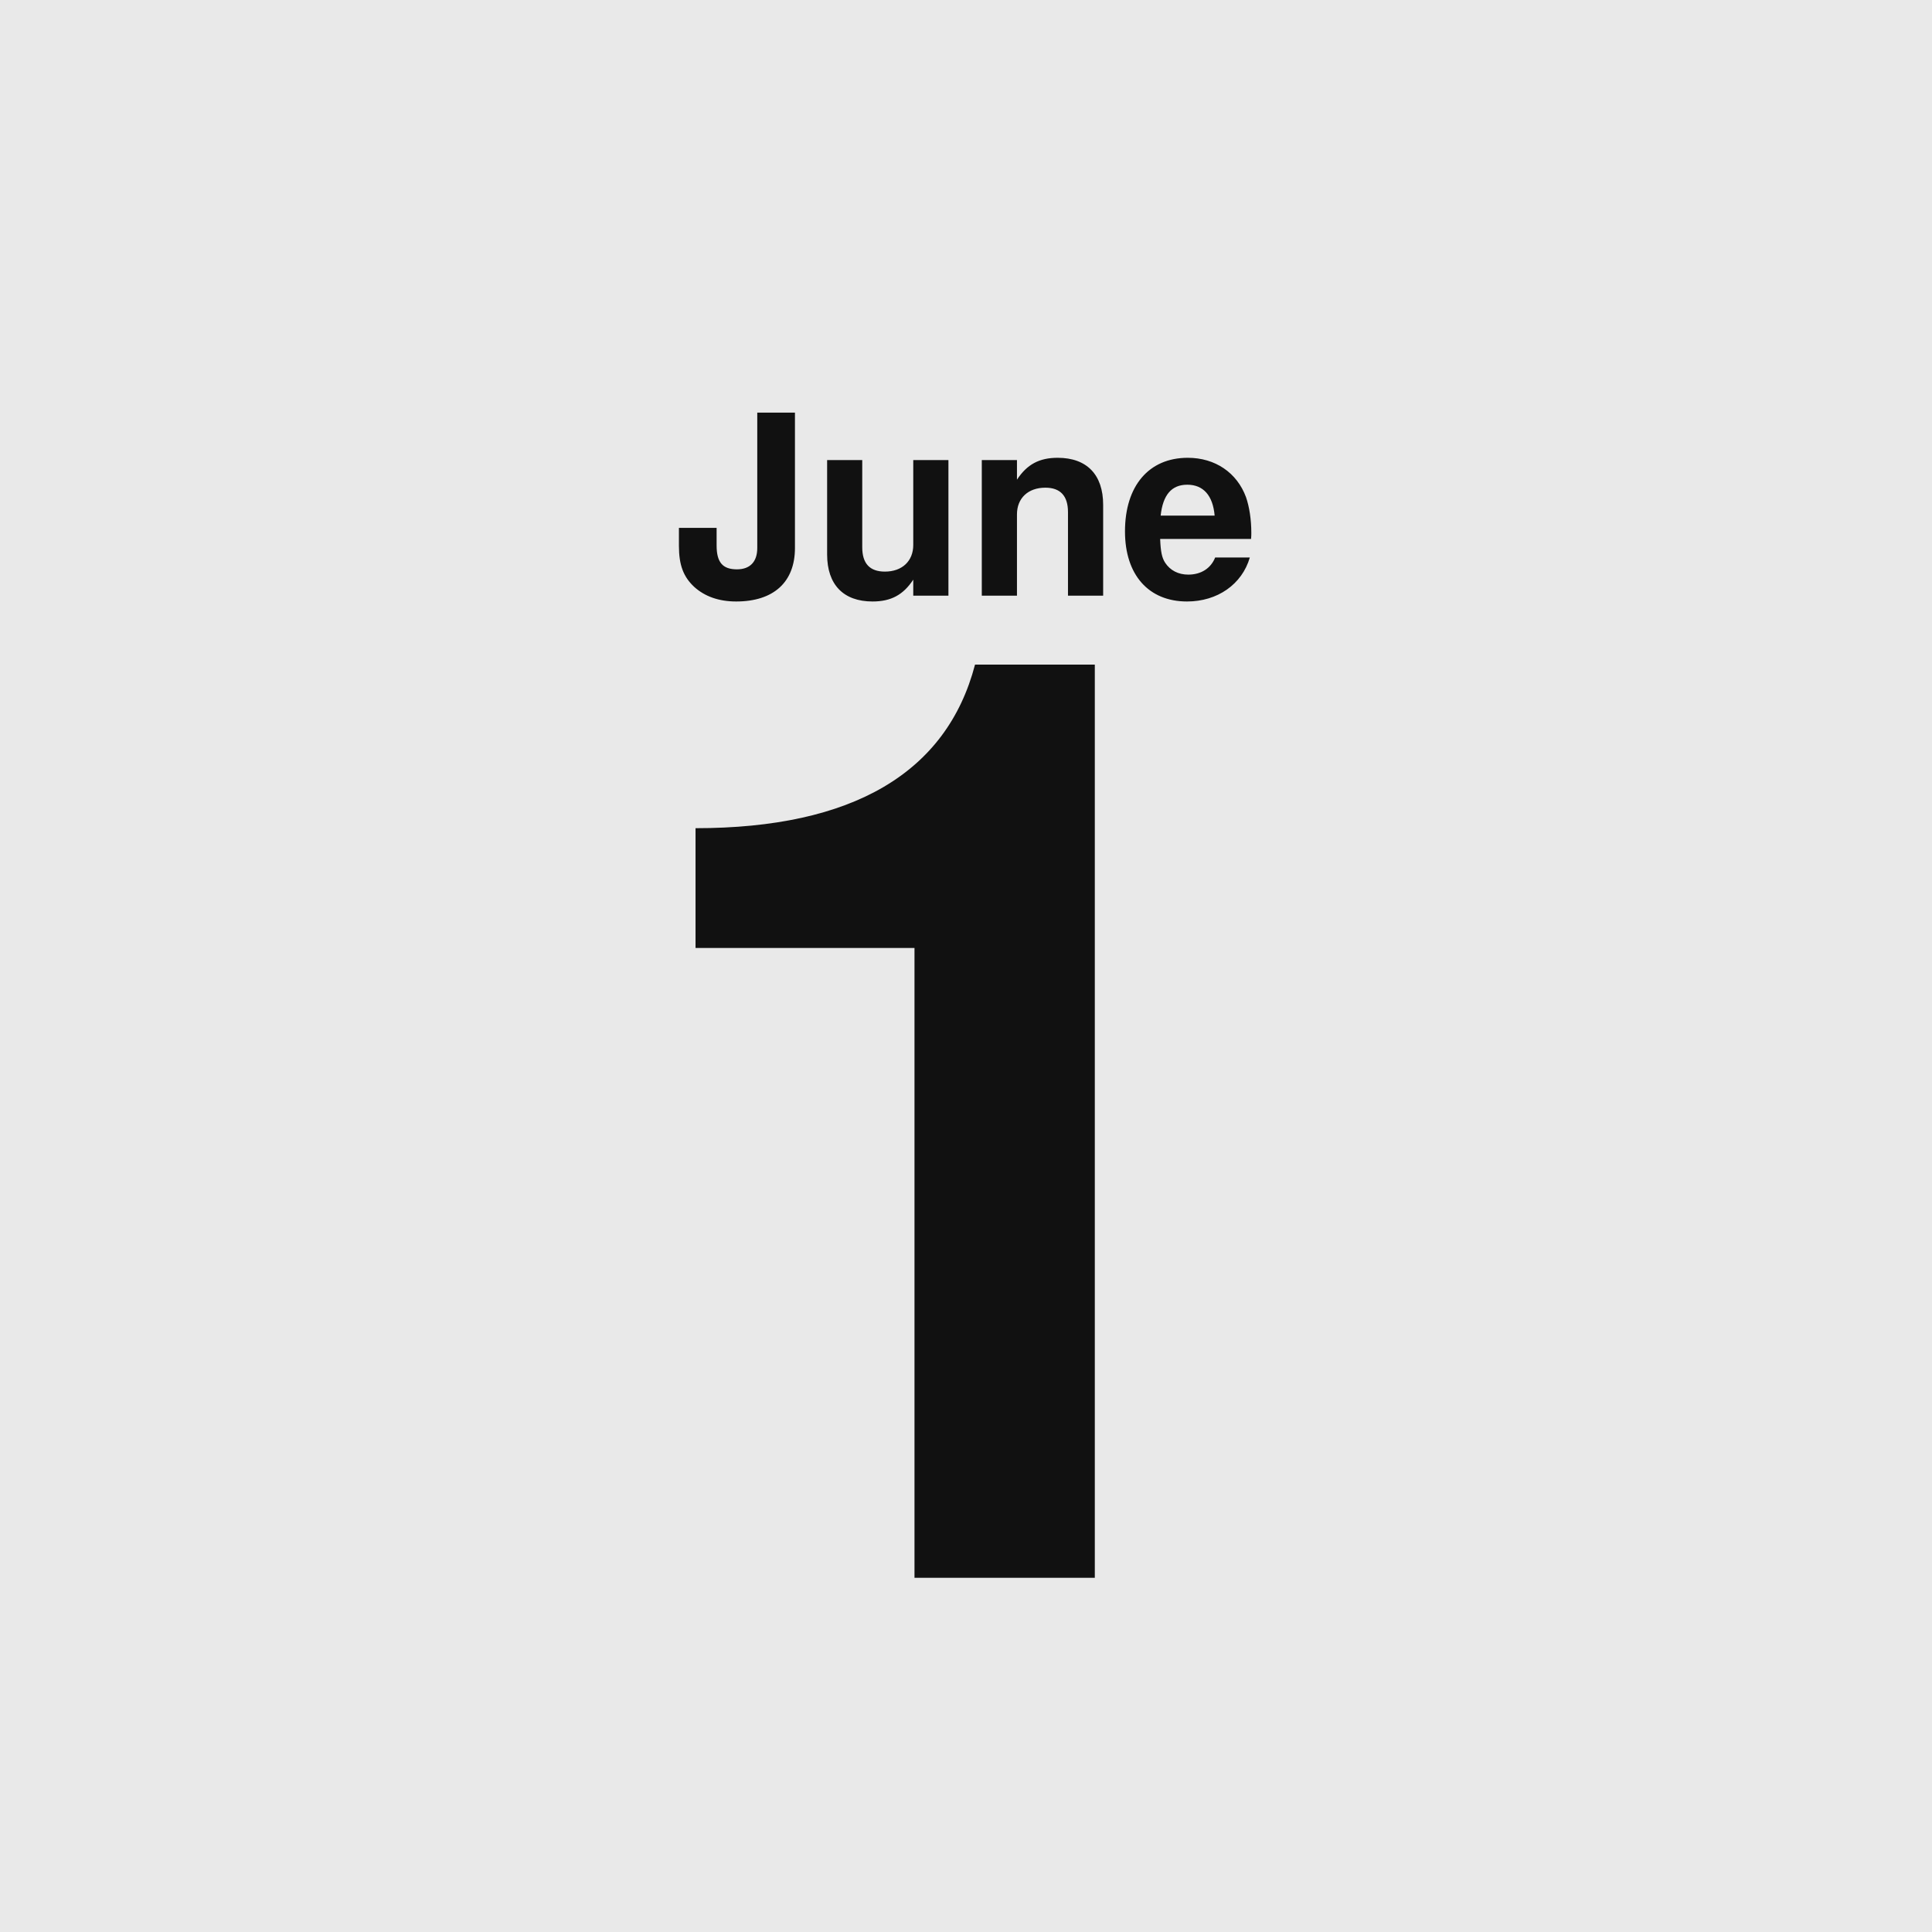
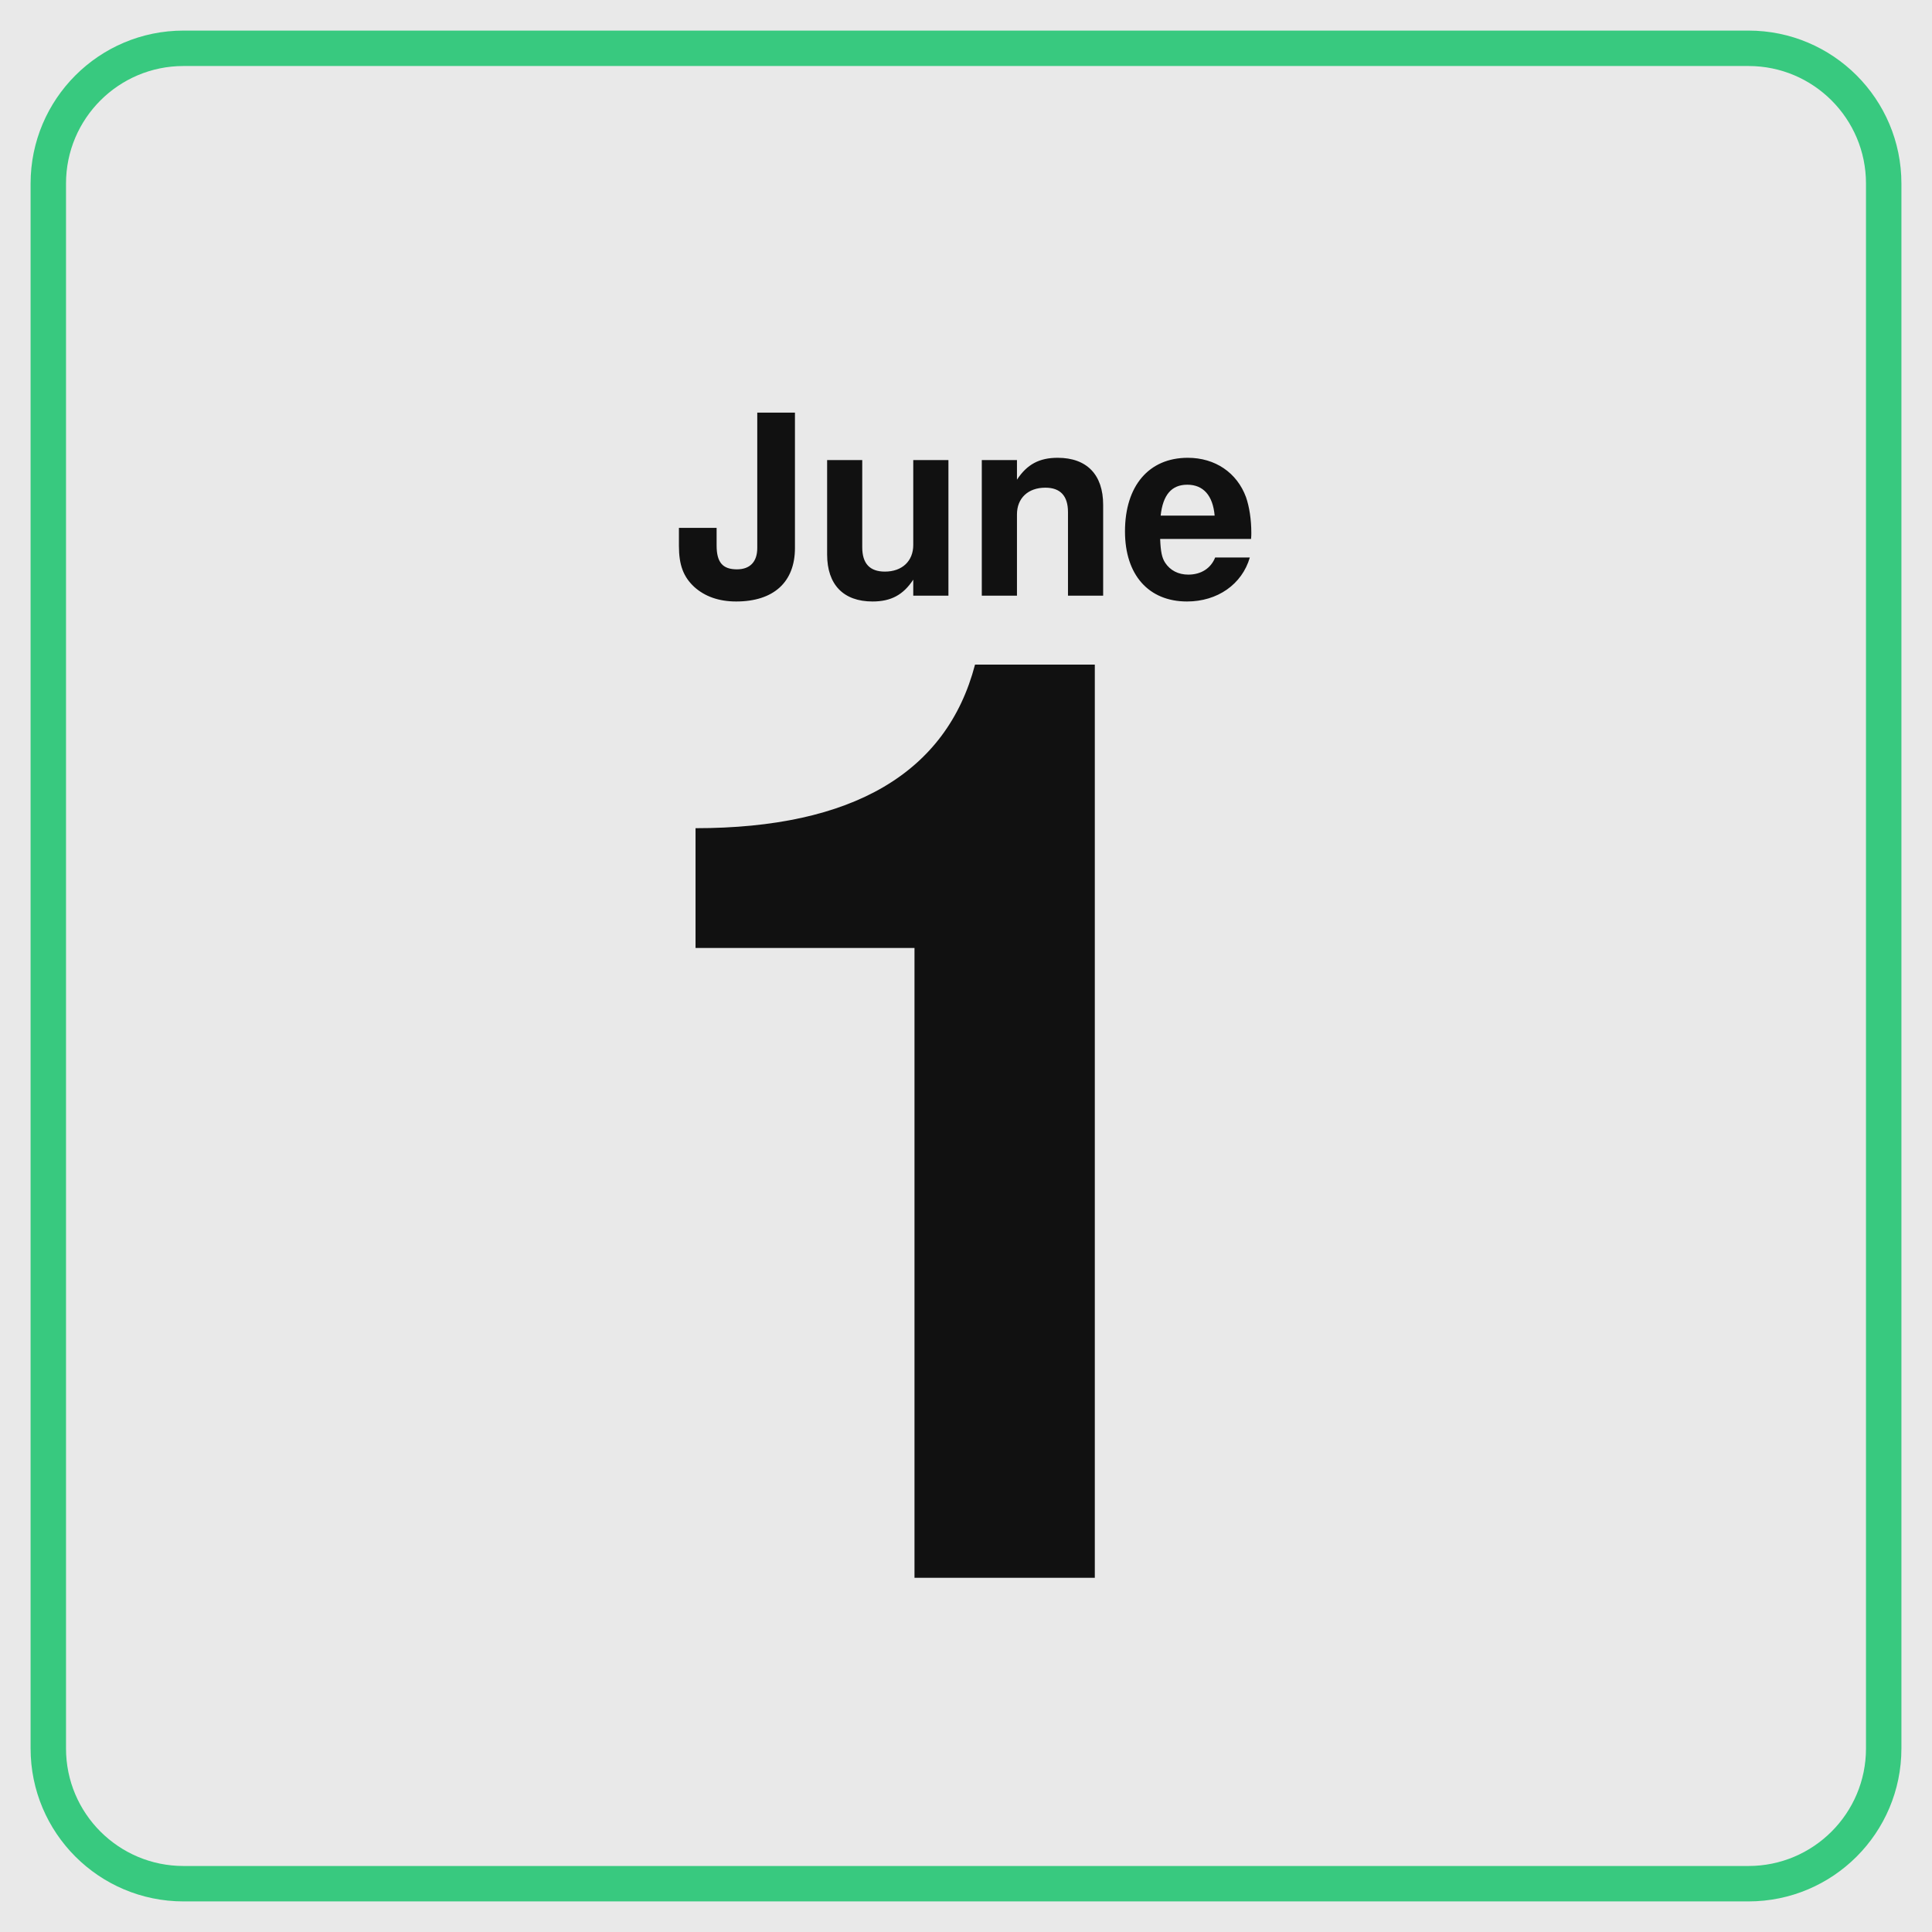
<svg xmlns="http://www.w3.org/2000/svg" width="600" height="600" viewBox="0 0 600 600">
  <rect width="600" height="600" fill="#e9e9e9" />
+   <rect x="15" y="15" width="570" height="570" rx="42" fill="none" stroke="#38c97f" stroke-width="11" />
  <text x="300" y="185" text-anchor="middle" font-family="Helvetica,Arial,'DejaVu Sans',Verdana,sans-serif" font-size="78" font-weight="bold" fill="#111111">June</text>
  <text x="300" y="490" text-anchor="middle" font-family="Helvetica,Arial,'DejaVu Sans',Verdana,sans-serif" font-size="400" font-weight="bold" fill="#111111">1</text>
</svg>
